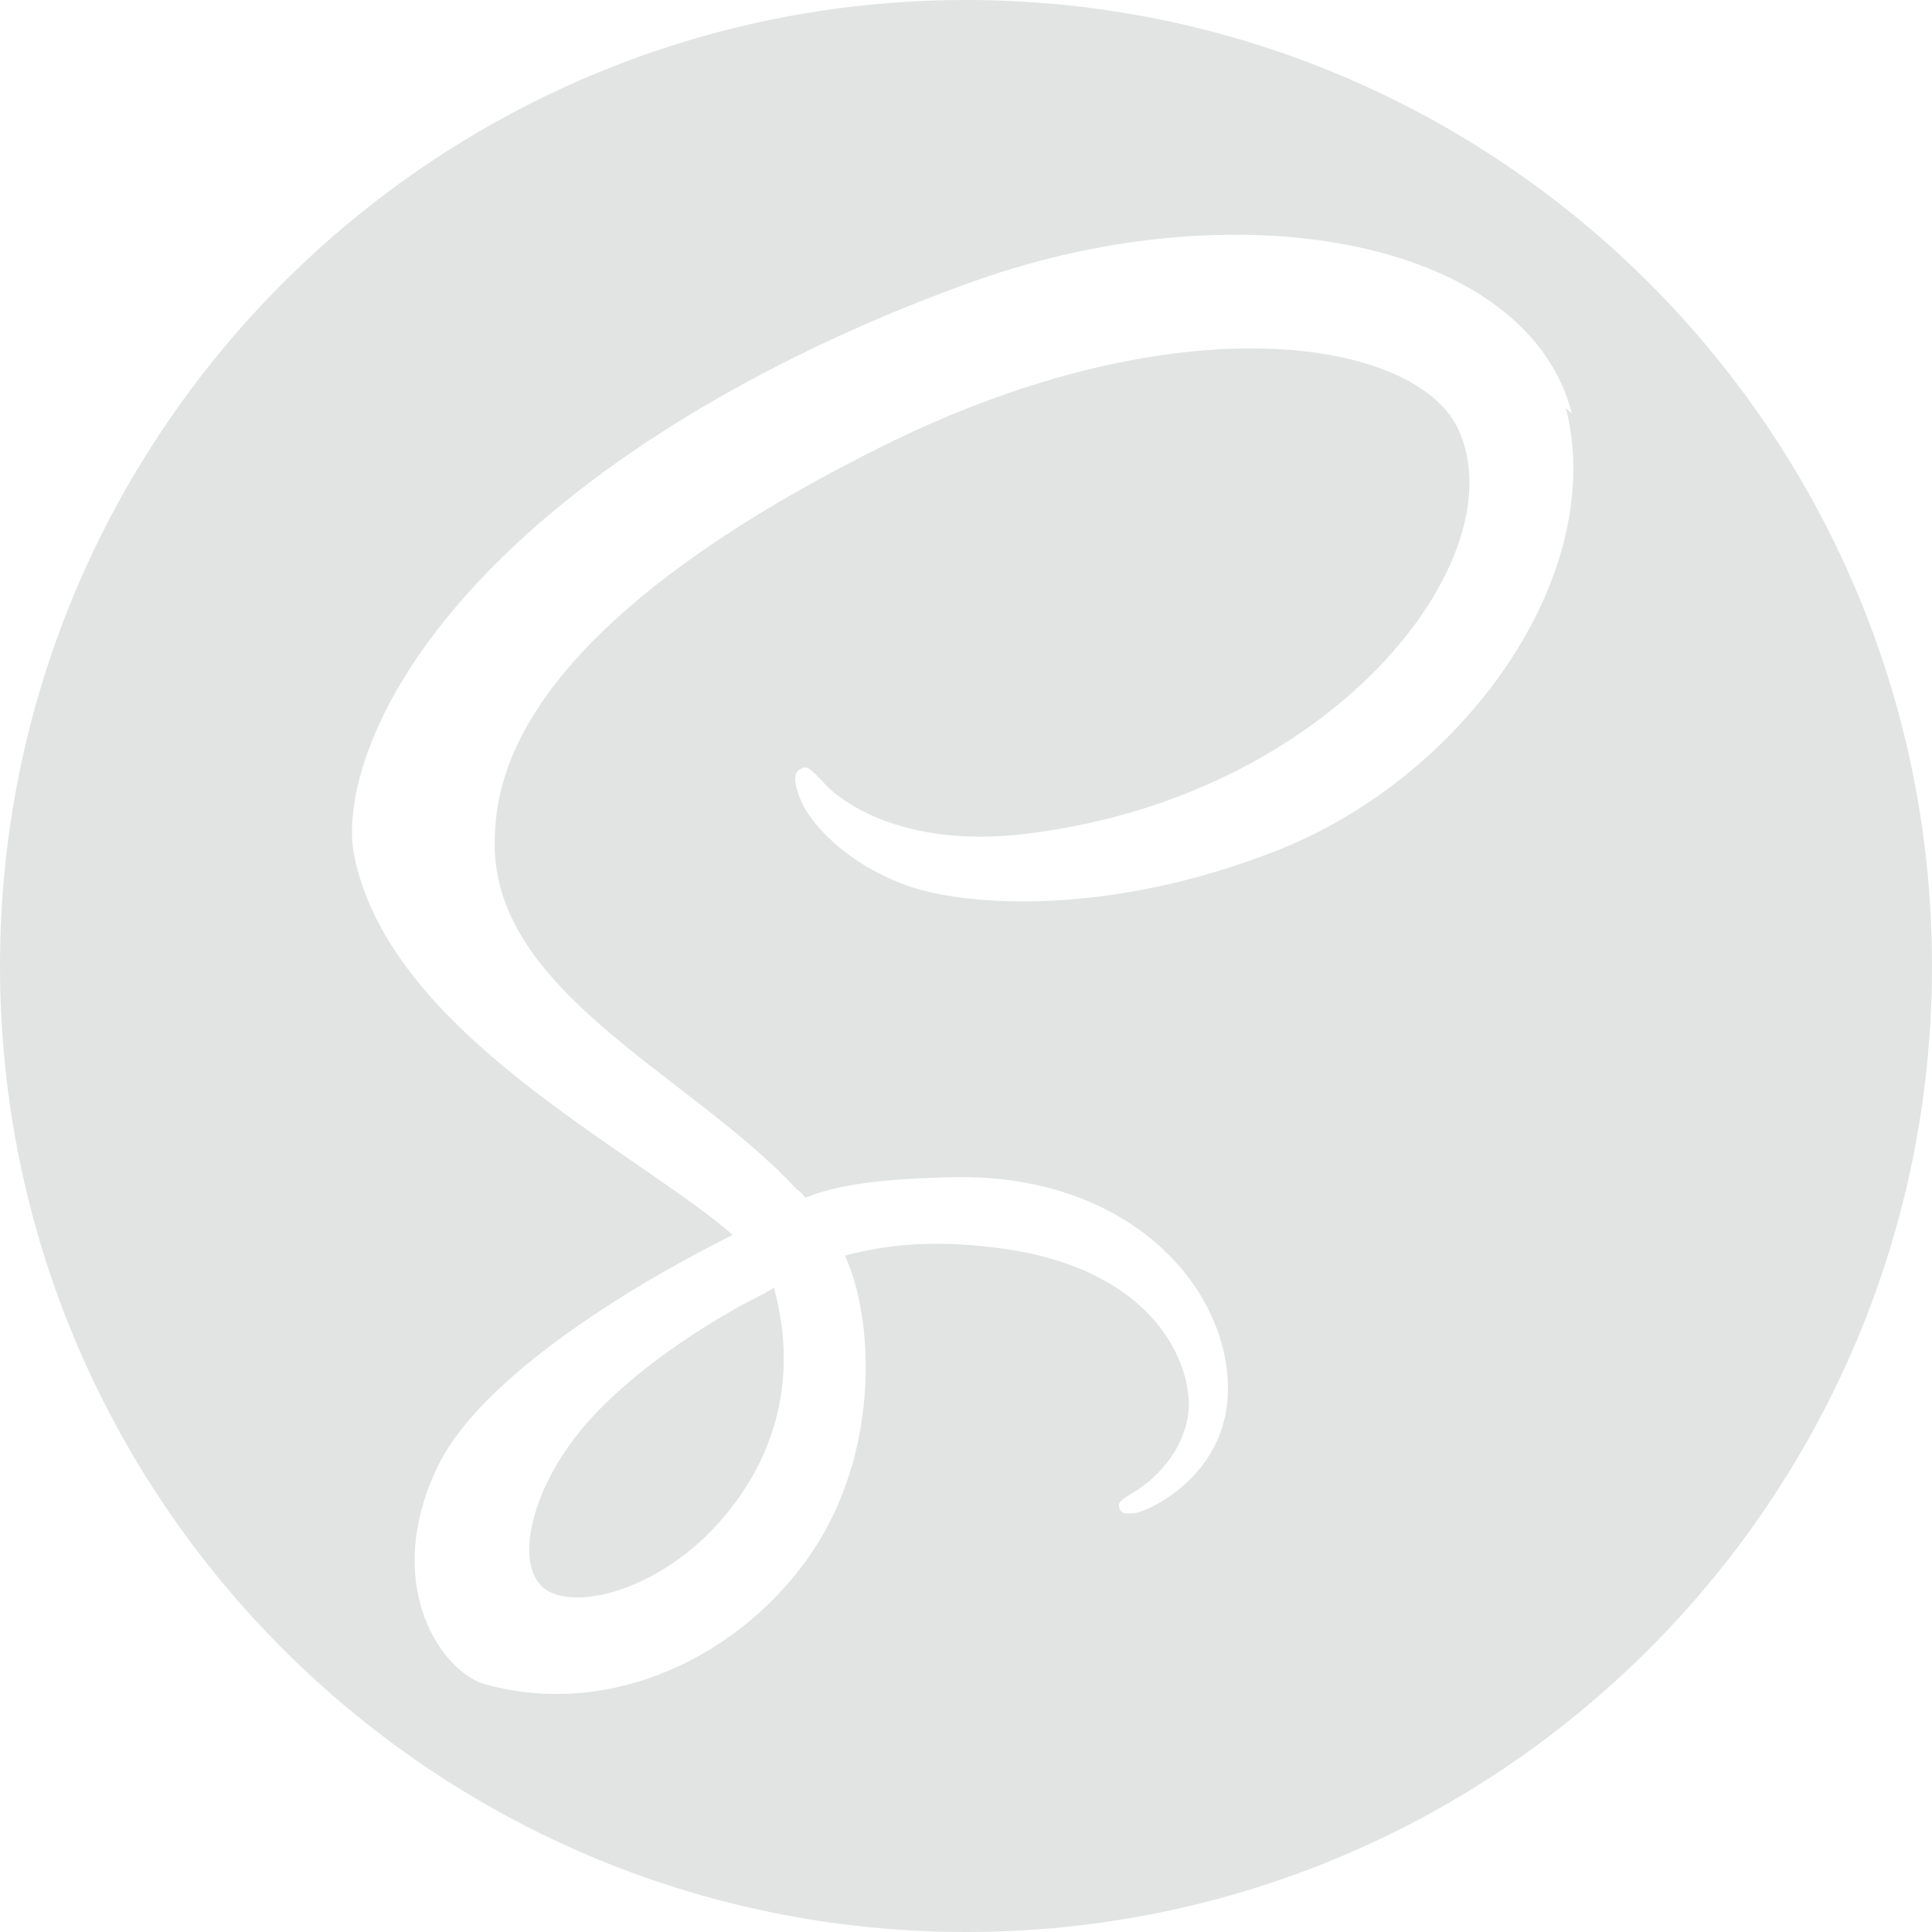
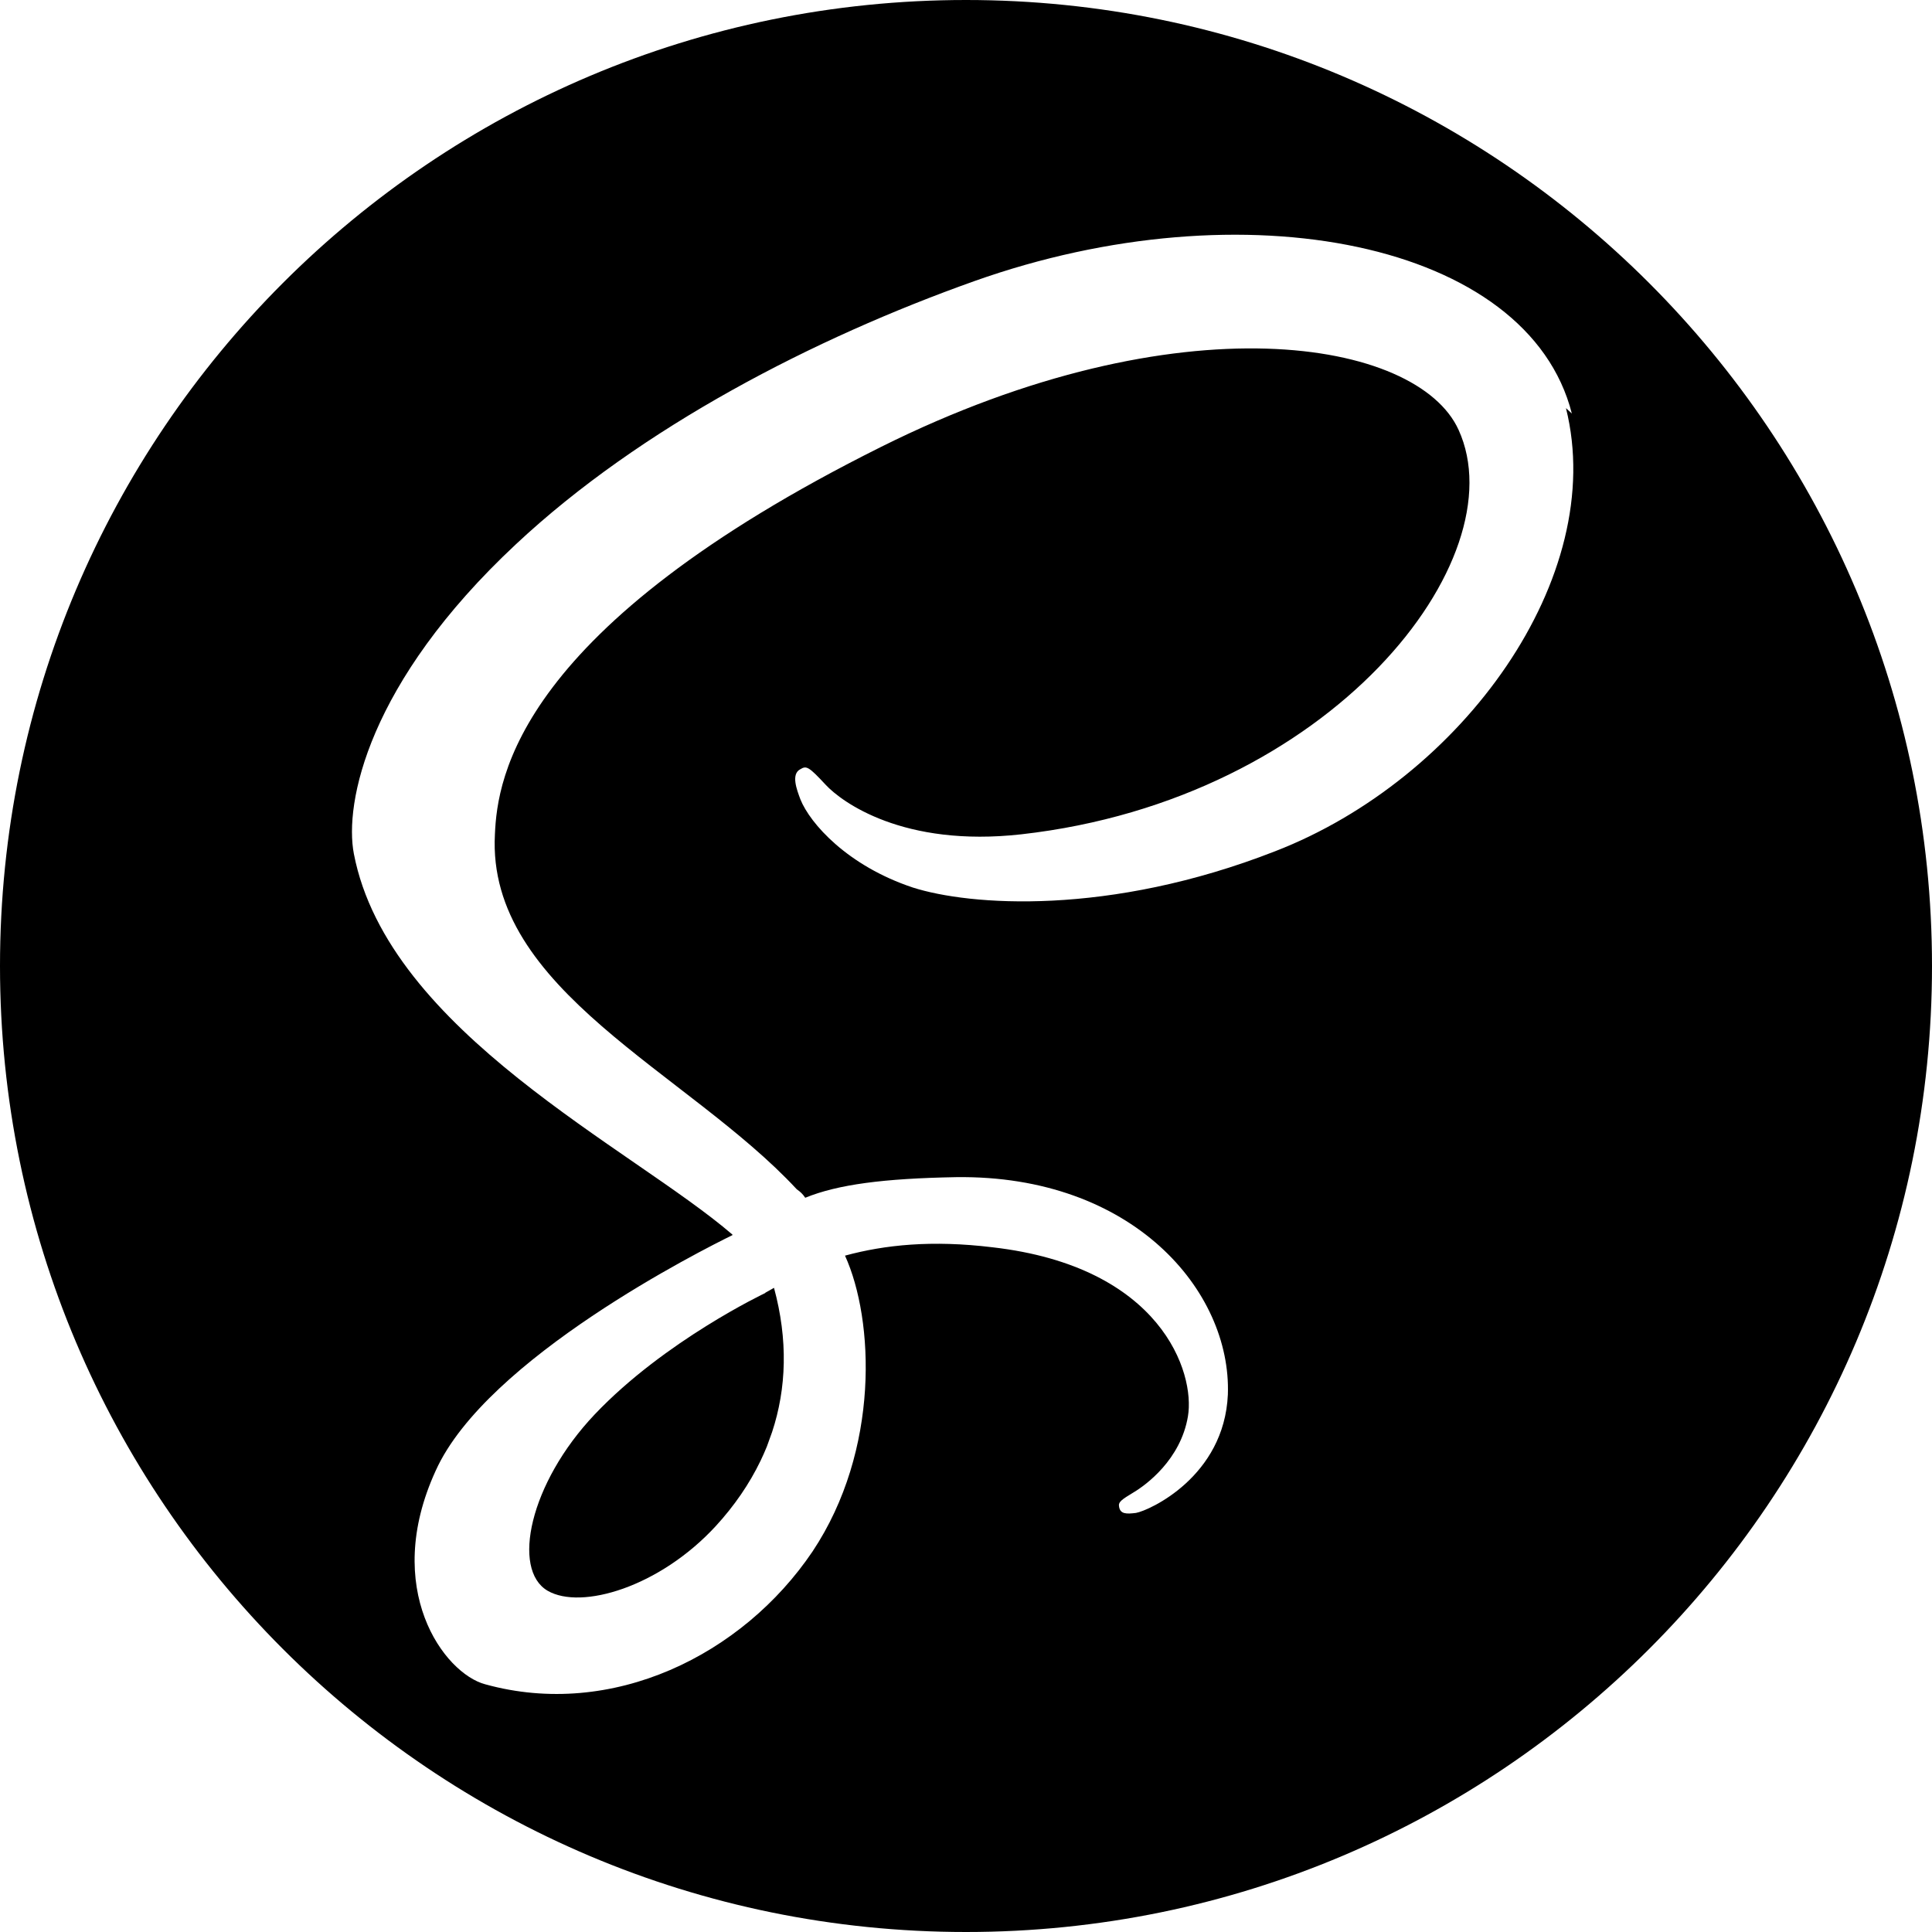
<svg xmlns="http://www.w3.org/2000/svg" role="img" viewBox="0 0 24 24">
-   <path d="M12 0c6.627 0 12 5.373 12 12s-5.373 12-12 12S0 18.627 0 12 5.373 0 12 0zM9.615 15.998c.175.645.156 1.248-.024 1.792l-.065.18c-.024.061-.052.12-.078.176-.14.29-.326.56-.555.81-.698.759-1.672 1.047-2.09.805-.45-.262-.226-1.335.584-2.19.871-.918 2.12-1.509 2.12-1.509v-.003l.108-.061zm9.911-10.861c-.542-2.133-4.077-2.834-7.422-1.645-1.989.707-4.144 1.818-5.693 3.267C4.568 8.48 4.275 9.98 4.396 10.607c.427 2.211 3.457 3.657 4.703 4.73v.006c-.367.18-3.056 1.529-3.686 2.925-.675 1.47.105 2.521.615 2.655 1.575.436 3.195-.36 4.065-1.649.84-1.261.766-2.881.404-3.676.496-.135 1.08-.195 1.83-.104 2.101.24 2.521 1.56 2.43 2.1-.09.539-.523.854-.674.944-.15.091-.195.12-.181.181.015.09.091.09.21.075.165-.03 1.096-.45 1.141-1.471.045-1.29-1.186-2.729-3.375-2.7-.9.016-1.471.091-1.875.256-.03-.045-.061-.075-.105-.105-1.35-1.455-3.855-2.475-3.75-4.41.03-.705.285-2.564 4.8-4.814 3.705-1.846 6.661-1.335 7.171-.21.733 1.604-1.576 4.59-5.431 5.024-1.47.165-2.235-.404-2.431-.615-.209-.225-.239-.24-.314-.194-.12.06-.045.255 0 .375.12.3.585.825 1.396 1.095.704.225 2.43.359 4.5-.45 2.324-.899 4.139-3.405 3.614-5.505l.073.067z" fill="#E1E4E3" />
+   <path d="M12 0c6.627 0 12 5.373 12 12s-5.373 12-12 12S0 18.627 0 12 5.373 0 12 0zM9.615 15.998c.175.645.156 1.248-.024 1.792l-.065.18c-.024.061-.052.12-.078.176-.14.29-.326.56-.555.81-.698.759-1.672 1.047-2.09.805-.45-.262-.226-1.335.584-2.19.871-.918 2.12-1.509 2.12-1.509v-.003l.108-.061zm9.911-10.861c-.542-2.133-4.077-2.834-7.422-1.645-1.989.707-4.144 1.818-5.693 3.267C4.568 8.48 4.275 9.98 4.396 10.607c.427 2.211 3.457 3.657 4.703 4.73v.006c-.367.18-3.056 1.529-3.686 2.925-.675 1.47.105 2.521.615 2.655 1.575.436 3.195-.36 4.065-1.649.84-1.261.766-2.881.404-3.676.496-.135 1.08-.195 1.83-.104 2.101.24 2.521 1.56 2.43 2.1-.09.539-.523.854-.674.944-.15.091-.195.12-.181.181.015.09.091.09.21.075.165-.03 1.096-.45 1.141-1.471.045-1.29-1.186-2.729-3.375-2.7-.9.016-1.471.091-1.875.256-.03-.045-.061-.075-.105-.105-1.35-1.455-3.855-2.475-3.75-4.41.03-.705.285-2.564 4.8-4.814 3.705-1.846 6.661-1.335 7.171-.21.733 1.604-1.576 4.59-5.431 5.024-1.47.165-2.235-.404-2.431-.615-.209-.225-.239-.24-.314-.194-.12.06-.045.255 0 .375.12.3.585.825 1.396 1.095.704.225 2.43.359 4.5-.45 2.324-.899 4.139-3.405 3.614-5.505l.073.067z" fill="currentColor" />
</svg>
